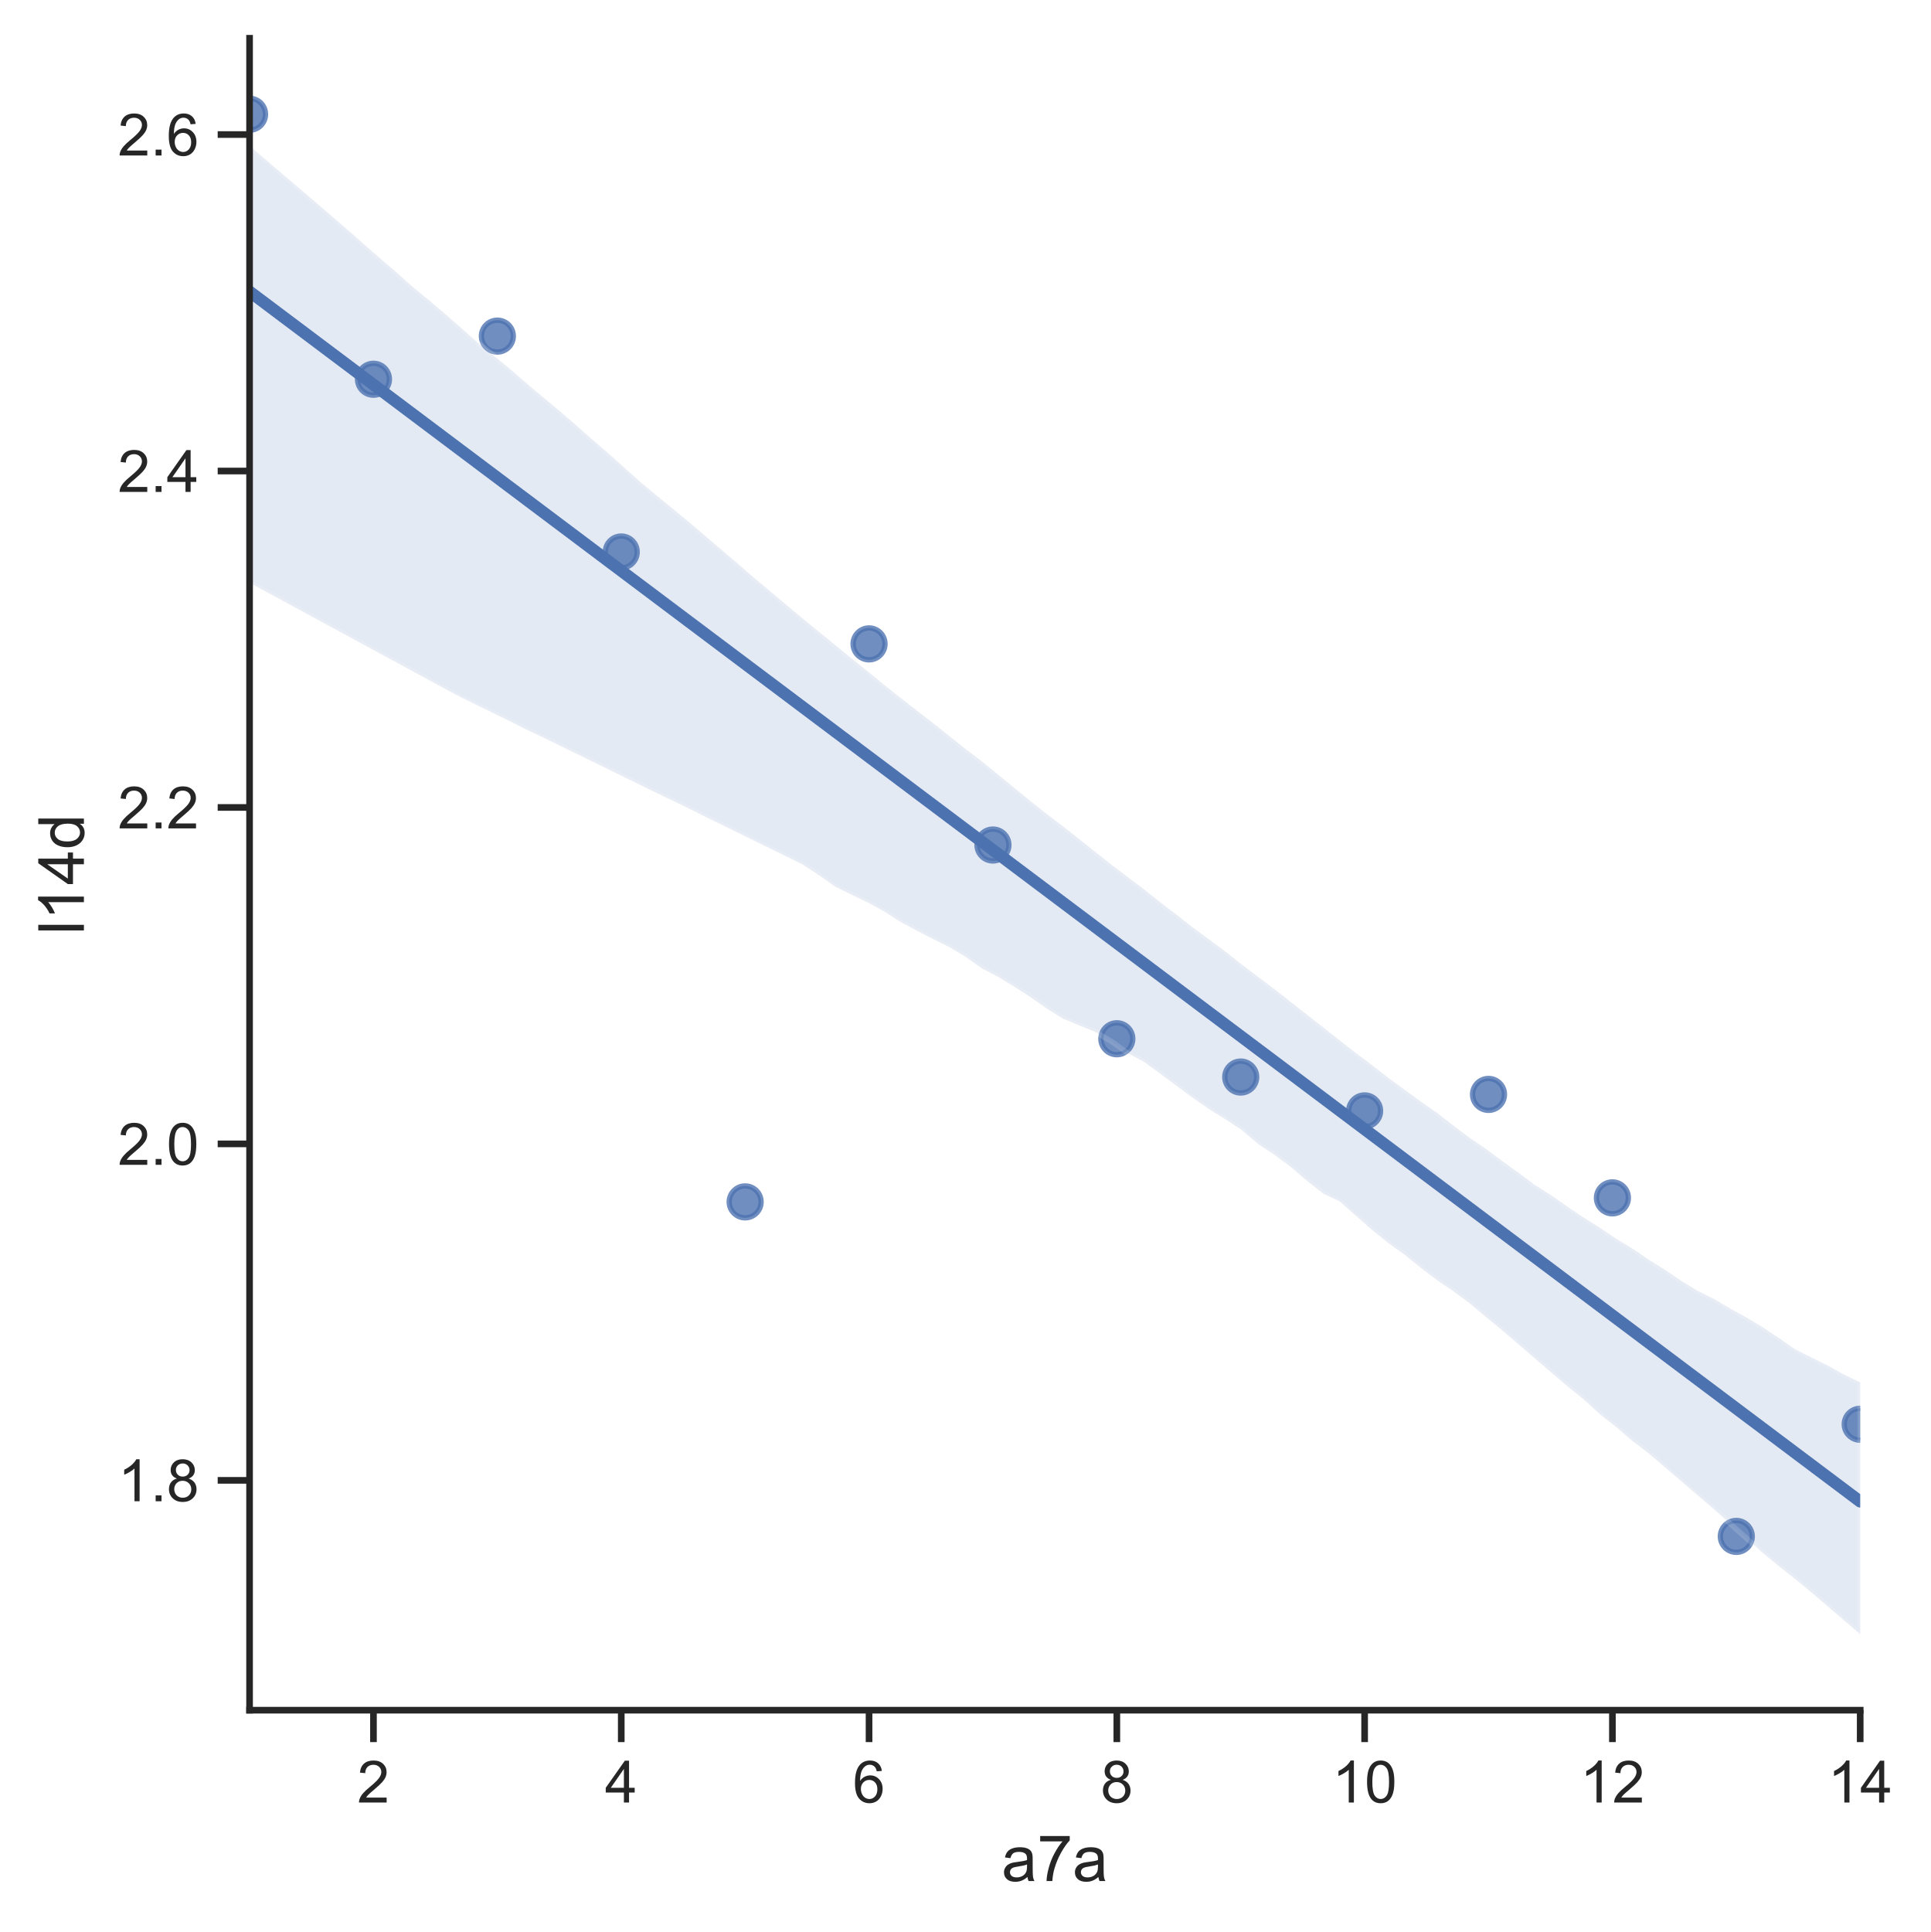
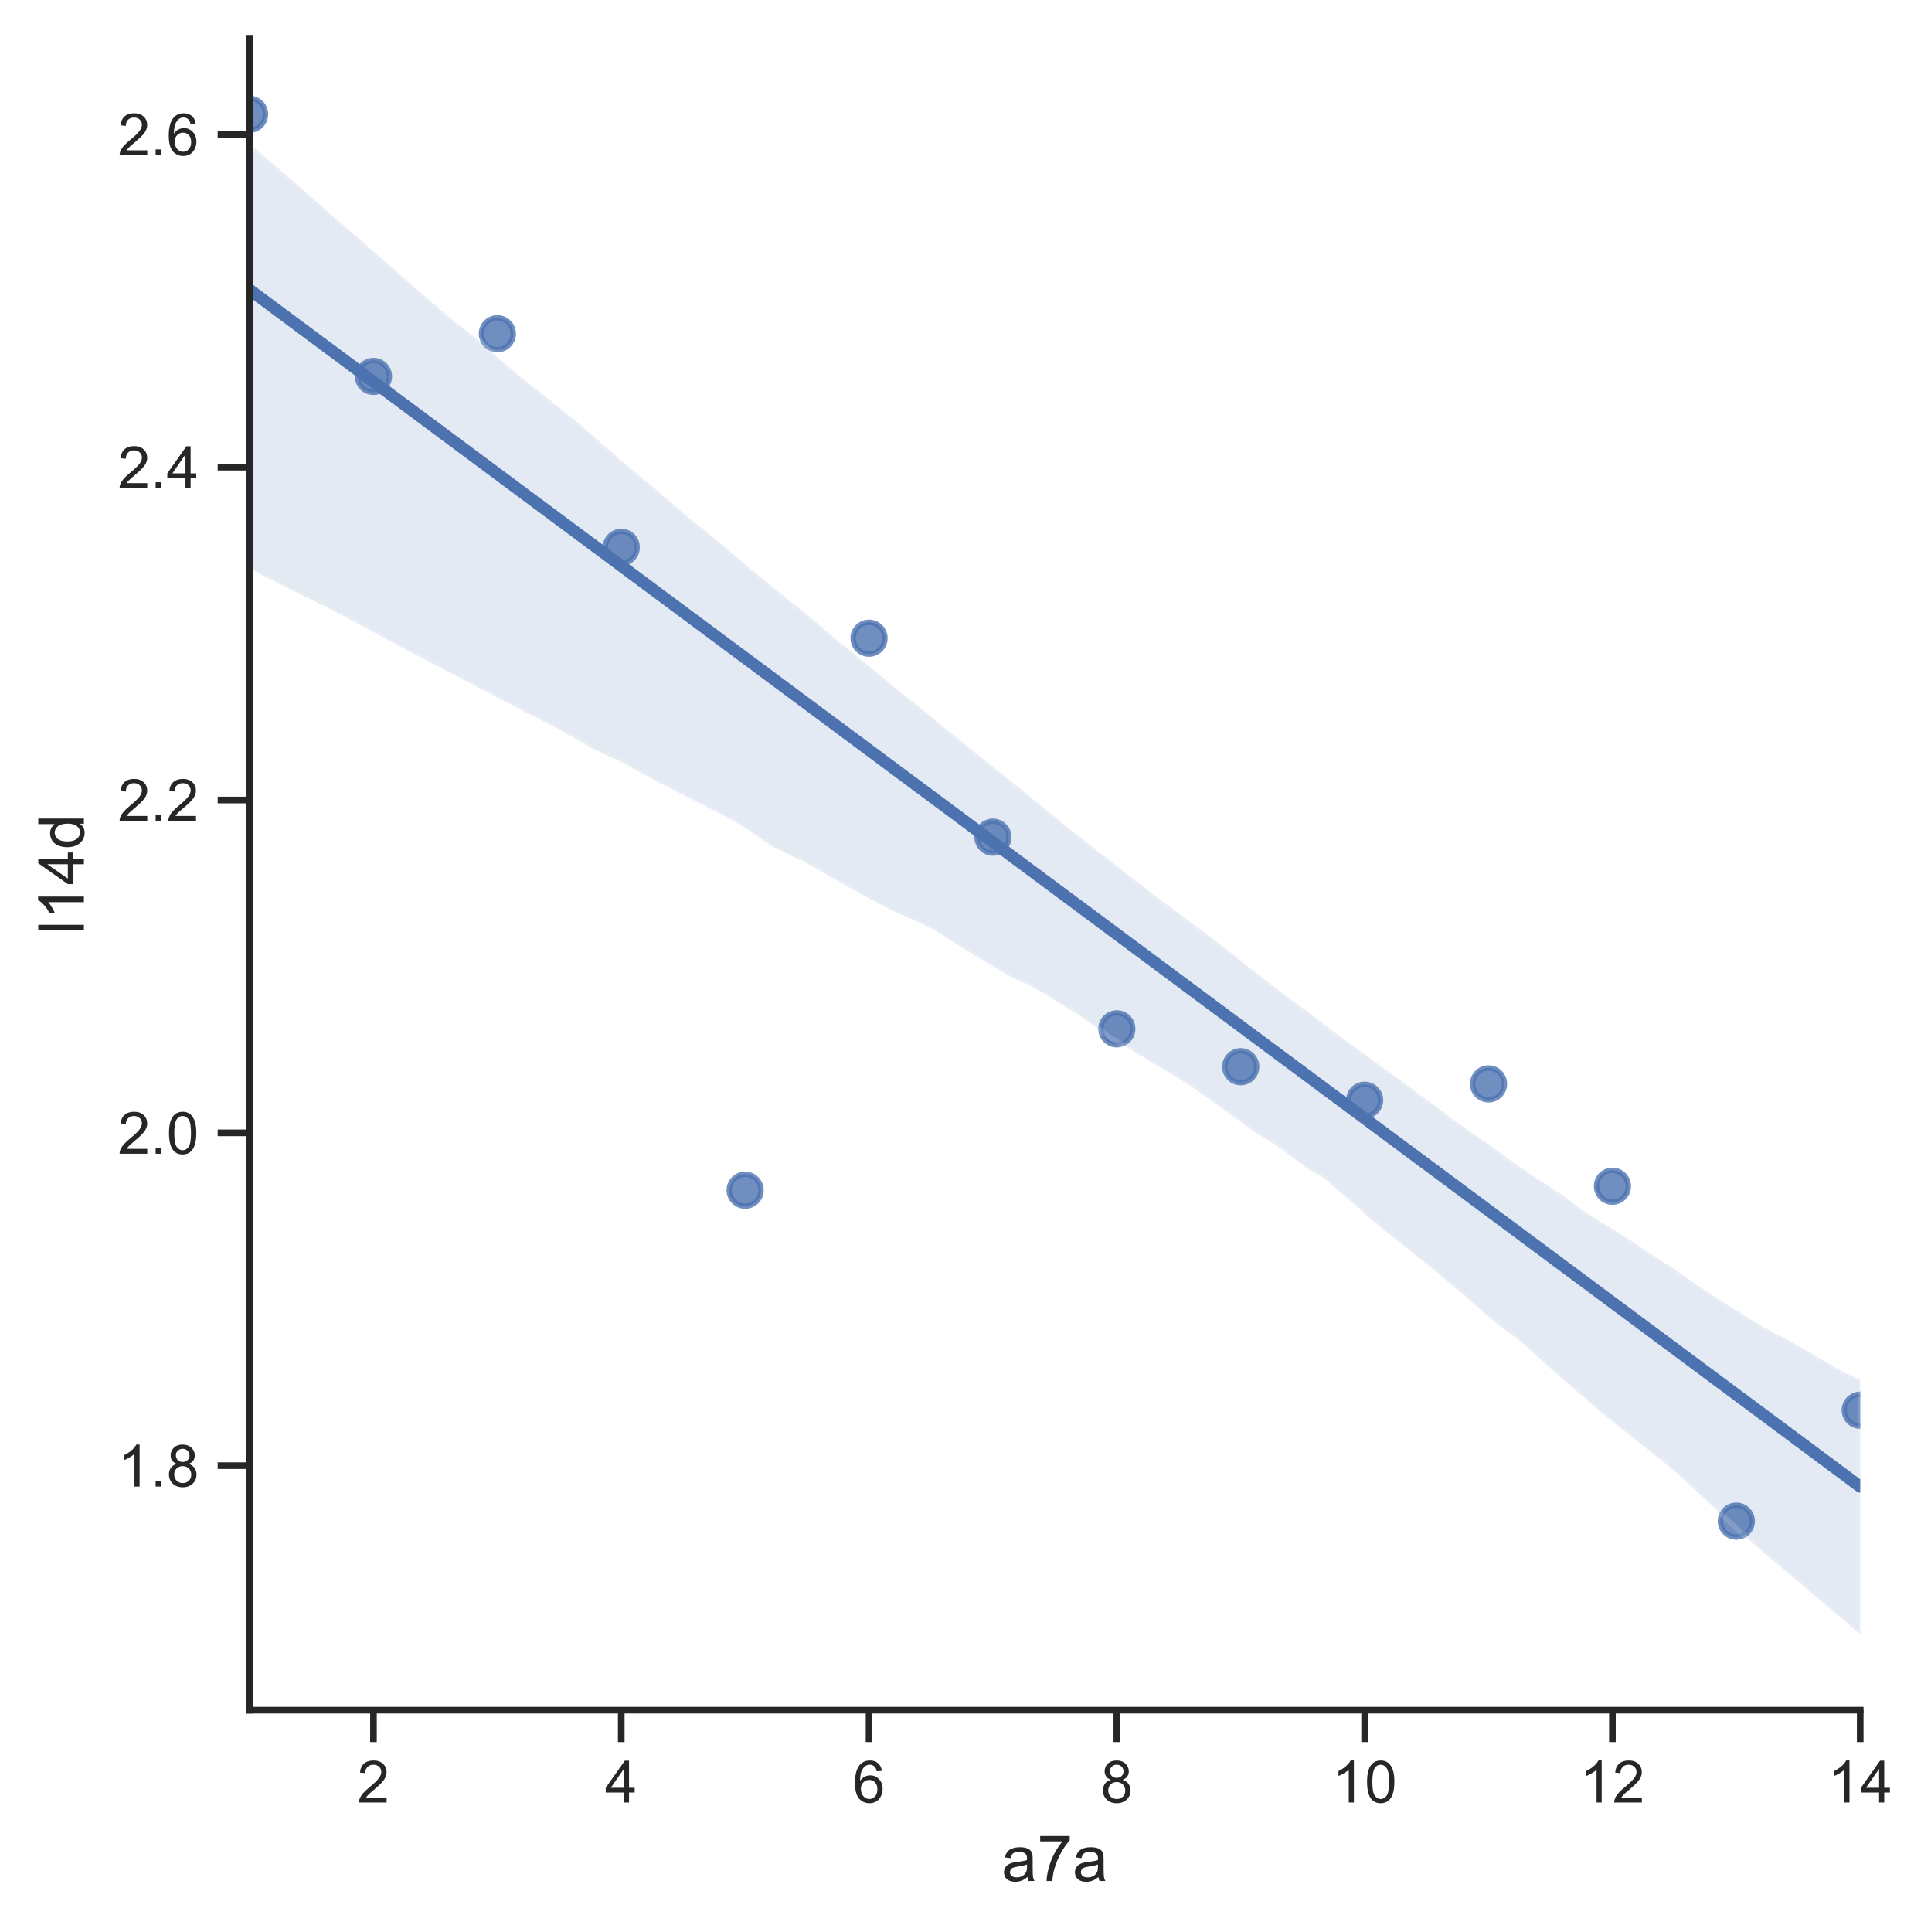
<svg xmlns="http://www.w3.org/2000/svg" xmlns:xlink="http://www.w3.org/1999/xlink" height="363.514pt" version="1.1" viewBox="0 0 363.361 363.514" width="363.361pt">
  <defs>
    <style type="text/css">*{stroke-linecap:butt;stroke-linejoin:round;}</style>
  </defs>
  <g id="figure_1">
    <g id="patch_1">
      <path d="M 0 363.514  L 363.361 363.514  L 363.361 0  L 0 0  z " style="fill:#ffffff;" />
    </g>
    <g id="axes_1">
      <g id="patch_2">
        <path d="M 46.964 321.78  L 350.044 321.78  L 350.044 7.2  L 46.964 7.2  z " style="fill:#ffffff;" />
      </g>
      <g id="matplotlib.axis_1">
        <g id="xtick_1">
          <g id="line2d_1">
            <defs>
-               <path d="M 0 0  L 0 6  " id="mcf73c1be45" style="stroke:#262626;stroke-width:1.25;" />
-             </defs>
-             <g>
-               <use style="fill:#262626;stroke:#262626;stroke-width:1.25;" x="70.278" xlink:href="#mcf73c1be45" y="321.78" />
+               <path d="M 0 0  L 0 6  " id="m04df99abd2" style="stroke:#262626;stroke-width:1.25;" />
+             </defs>
+             <g>
+               <use style="fill:#262626;stroke:#262626;stroke-width:1.25;" x="70.278" xlink:href="#m04df99abd2" y="321.78" />
            </g>
          </g>
          <g id="text_1">
            <g style="fill:#262626;" transform="translate(67.21971 339.1536)scale(0.11 -0.11)">
              <defs>
                <path d="M 50.344 8.453  L 50.344 0  L 3.031 0  Q 2.938 3.172 4.047 6.109  Q 5.859 10.938 9.828 15.625  Q 13.812 20.312 21.344 26.469  Q 33.016 36.031 37.109 41.625  Q 41.219 47.219 41.219 52.203  Q 41.219 57.422 37.469 61  Q 33.734 64.594 27.734 64.594  Q 21.391 64.594 17.578 60.781  Q 13.766 56.984 13.719 50.25  L 4.688 51.172  Q 5.609 61.281 11.656 66.578  Q 17.719 71.875 27.938 71.875  Q 38.234 71.875 44.234 66.156  Q 50.25 60.453 50.25 52  Q 50.25 47.703 48.484 43.547  Q 46.734 39.406 42.656 34.812  Q 38.578 30.219 29.109 22.219  Q 21.188 15.578 18.938 13.203  Q 16.703 10.844 15.234 8.453  z " id="ArialMT-50" />
              </defs>
              <use xlink:href="#ArialMT-50" />
            </g>
          </g>
        </g>
        <g id="xtick_2">
          <g id="line2d_2">
            <g>
-               <use style="fill:#262626;stroke:#262626;stroke-width:1.25;" x="116.906" xlink:href="#mcf73c1be45" y="321.78" />
+               <use style="fill:#262626;stroke:#262626;stroke-width:1.25;" x="116.906" xlink:href="#m04df99abd2" y="321.78" />
            </g>
          </g>
          <g id="text_2">
            <g style="fill:#262626;" transform="translate(113.8474 339.1536)scale(0.11 -0.11)">
              <defs>
                <path d="M 32.328 0  L 32.328 17.141  L 1.266 17.141  L 1.266 25.203  L 33.938 71.578  L 41.109 71.578  L 41.109 25.203  L 50.781 25.203  L 50.781 17.141  L 41.109 17.141  L 41.109 0  z M 32.328 25.203  L 32.328 57.469  L 9.906 25.203  z " id="ArialMT-52" />
              </defs>
              <use xlink:href="#ArialMT-52" />
            </g>
          </g>
        </g>
        <g id="xtick_3">
          <g id="line2d_3">
            <g>
-               <use style="fill:#262626;stroke:#262626;stroke-width:1.25;" x="163.534" xlink:href="#mcf73c1be45" y="321.78" />
+               <use style="fill:#262626;stroke:#262626;stroke-width:1.25;" x="163.534" xlink:href="#m04df99abd2" y="321.78" />
            </g>
          </g>
          <g id="text_3">
            <g style="fill:#262626;" transform="translate(160.4751 339.1536)scale(0.11 -0.11)">
              <defs>
                <path d="M 49.75 54.047  L 41.016 53.375  Q 39.844 58.547 37.703 60.891  Q 34.125 64.656 28.906 64.656  Q 24.703 64.656 21.531 62.312  Q 17.391 59.281 14.984 53.469  Q 12.594 47.656 12.5 36.922  Q 15.672 41.75 20.266 44.094  Q 24.859 46.438 29.891 46.438  Q 38.672 46.438 44.844 39.969  Q 51.031 33.5 51.031 23.25  Q 51.031 16.5 48.125 10.719  Q 45.219 4.938 40.141 1.859  Q 35.062 -1.219 28.609 -1.219  Q 17.625 -1.219 10.688 6.859  Q 3.766 14.938 3.766 33.5  Q 3.766 54.25 11.422 63.672  Q 18.109 71.875 29.438 71.875  Q 37.891 71.875 43.281 67.141  Q 48.688 62.406 49.75 54.047  z M 13.875 23.188  Q 13.875 18.656 15.797 14.5  Q 17.719 10.359 21.188 8.172  Q 24.656 6 28.469 6  Q 34.031 6 38.031 10.484  Q 42.047 14.984 42.047 22.703  Q 42.047 30.125 38.078 34.391  Q 34.125 38.672 28.125 38.672  Q 22.172 38.672 18.016 34.391  Q 13.875 30.125 13.875 23.188  z " id="ArialMT-54" />
              </defs>
              <use xlink:href="#ArialMT-54" />
            </g>
          </g>
        </g>
        <g id="xtick_4">
          <g id="line2d_4">
            <g>
-               <use style="fill:#262626;stroke:#262626;stroke-width:1.25;" x="210.161" xlink:href="#mcf73c1be45" y="321.78" />
+               <use style="fill:#262626;stroke:#262626;stroke-width:1.25;" x="210.161" xlink:href="#m04df99abd2" y="321.78" />
            </g>
          </g>
          <g id="text_4">
            <g style="fill:#262626;" transform="translate(207.1028 339.1536)scale(0.11 -0.11)">
              <defs>
                <path d="M 17.672 38.812  Q 12.203 40.828 9.562 44.531  Q 6.938 48.25 6.938 53.422  Q 6.938 61.234 12.547 66.547  Q 18.172 71.875 27.484 71.875  Q 36.859 71.875 42.578 66.422  Q 48.297 60.984 48.297 53.172  Q 48.297 48.188 45.672 44.5  Q 43.062 40.828 37.75 38.812  Q 44.344 36.672 47.781 31.875  Q 51.219 27.094 51.219 20.453  Q 51.219 11.281 44.719 5.031  Q 38.234 -1.219 27.641 -1.219  Q 17.047 -1.219 10.547 5.047  Q 4.047 11.328 4.047 20.703  Q 4.047 27.688 7.594 32.391  Q 11.141 37.109 17.672 38.812  z M 15.922 53.719  Q 15.922 48.641 19.188 45.406  Q 22.469 42.188 27.688 42.188  Q 32.766 42.188 36.016 45.375  Q 39.266 48.578 39.266 53.219  Q 39.266 58.062 35.906 61.359  Q 32.562 64.656 27.594 64.656  Q 22.562 64.656 19.234 61.422  Q 15.922 58.203 15.922 53.719  z M 13.094 20.656  Q 13.094 16.891 14.875 13.375  Q 16.656 9.859 20.172 7.922  Q 23.688 6 27.734 6  Q 34.031 6 38.125 10.047  Q 42.234 14.109 42.234 20.359  Q 42.234 26.703 38.016 30.859  Q 33.797 35.016 27.438 35.016  Q 21.234 35.016 17.156 30.906  Q 13.094 26.812 13.094 20.656  z " id="ArialMT-56" />
              </defs>
              <use xlink:href="#ArialMT-56" />
            </g>
          </g>
        </g>
        <g id="xtick_5">
          <g id="line2d_5">
            <g>
-               <use style="fill:#262626;stroke:#262626;stroke-width:1.25;" x="256.789" xlink:href="#mcf73c1be45" y="321.78" />
+               <use style="fill:#262626;stroke:#262626;stroke-width:1.25;" x="256.789" xlink:href="#m04df99abd2" y="321.78" />
            </g>
          </g>
          <g id="text_5">
            <g style="fill:#262626;" transform="translate(250.672 339.1536)scale(0.11 -0.11)">
              <defs>
                <path d="M 37.25 0  L 28.469 0  L 28.469 56  Q 25.297 52.984 20.141 49.953  Q 14.984 46.922 10.891 45.406  L 10.891 53.906  Q 18.266 57.375 23.781 62.297  Q 29.297 67.234 31.594 71.875  L 37.25 71.875  z " id="ArialMT-49" />
                <path d="M 4.156 35.297  Q 4.156 48 6.766 55.734  Q 9.375 63.484 14.516 67.672  Q 19.672 71.875 27.484 71.875  Q 33.25 71.875 37.594 69.547  Q 41.938 67.234 44.766 62.859  Q 47.609 58.5 49.219 52.219  Q 50.828 45.953 50.828 35.297  Q 50.828 22.703 48.234 14.969  Q 45.656 7.234 40.5 3  Q 35.359 -1.219 27.484 -1.219  Q 17.141 -1.219 11.234 6.203  Q 4.156 15.141 4.156 35.297  z M 13.188 35.297  Q 13.188 17.672 17.312 11.828  Q 21.438 6 27.484 6  Q 33.547 6 37.672 11.859  Q 41.797 17.719 41.797 35.297  Q 41.797 52.984 37.672 58.781  Q 33.547 64.594 27.391 64.594  Q 21.344 64.594 17.719 59.469  Q 13.188 52.938 13.188 35.297  z " id="ArialMT-48" />
              </defs>
              <use xlink:href="#ArialMT-49" />
              <use x="55.615" xlink:href="#ArialMT-48" />
            </g>
          </g>
        </g>
        <g id="xtick_6">
          <g id="line2d_6">
            <g>
-               <use style="fill:#262626;stroke:#262626;stroke-width:1.25;" x="303.417" xlink:href="#mcf73c1be45" y="321.78" />
+               <use style="fill:#262626;stroke:#262626;stroke-width:1.25;" x="303.417" xlink:href="#m04df99abd2" y="321.78" />
            </g>
          </g>
          <g id="text_6">
            <g style="fill:#262626;" transform="translate(297.2997 339.1536)scale(0.11 -0.11)">
              <use xlink:href="#ArialMT-49" />
              <use x="55.615" xlink:href="#ArialMT-50" />
            </g>
          </g>
        </g>
        <g id="xtick_7">
          <g id="line2d_7">
            <g>
-               <use style="fill:#262626;stroke:#262626;stroke-width:1.25;" x="350.044" xlink:href="#mcf73c1be45" y="321.78" />
+               <use style="fill:#262626;stroke:#262626;stroke-width:1.25;" x="350.044" xlink:href="#m04df99abd2" y="321.78" />
            </g>
          </g>
          <g id="text_7">
            <g style="fill:#262626;" transform="translate(343.9273 339.1536)scale(0.11 -0.11)">
              <use xlink:href="#ArialMT-49" />
              <use x="55.615" xlink:href="#ArialMT-52" />
            </g>
          </g>
        </g>
        <g id="text_8">
          <g style="fill:#262626;" transform="translate(188.4947 353.9292)scale(0.12 -0.12)">
            <defs>
              <path d="M 40.438 6.391  Q 35.547 2.25 31.031 0.531  Q 26.516 -1.172 21.344 -1.172  Q 12.797 -1.172 8.203 3  Q 3.609 7.172 3.609 13.672  Q 3.609 17.484 5.344 20.625  Q 7.078 23.781 9.891 25.688  Q 12.703 27.594 16.219 28.562  Q 18.797 29.25 24.031 29.891  Q 34.672 31.156 39.703 32.906  Q 39.75 34.719 39.75 35.203  Q 39.75 40.578 37.25 42.781  Q 33.891 45.75 27.25 45.75  Q 21.047 45.75 18.094 43.578  Q 15.141 41.406 13.719 35.891  L 5.125 37.062  Q 6.297 42.578 8.984 45.969  Q 11.672 49.359 16.75 51.188  Q 21.828 53.031 28.516 53.031  Q 35.156 53.031 39.297 51.469  Q 43.453 49.906 45.406 47.531  Q 47.359 45.172 48.141 41.547  Q 48.578 39.312 48.578 33.453  L 48.578 21.734  Q 48.578 9.469 49.141 6.219  Q 49.703 2.984 51.375 0  L 42.188 0  Q 40.828 2.734 40.438 6.391  z M 39.703 26.031  Q 34.906 24.078 25.344 22.703  Q 19.922 21.922 17.672 20.938  Q 15.438 19.969 14.203 18.094  Q 12.984 16.219 12.984 13.922  Q 12.984 10.406 15.641 8.062  Q 18.312 5.719 23.438 5.719  Q 28.516 5.719 32.469 7.938  Q 36.422 10.156 38.281 14.016  Q 39.703 17 39.703 22.797  z " id="ArialMT-97" />
              <path d="M 4.734 62.203  L 4.734 70.656  L 51.078 70.656  L 51.078 63.812  Q 44.234 56.547 37.516 44.484  Q 30.812 32.422 27.156 19.672  Q 24.516 10.688 23.781 0  L 14.75 0  Q 14.891 8.453 18.062 20.406  Q 21.234 32.375 27.172 43.484  Q 33.109 54.594 39.797 62.203  z " id="ArialMT-55" />
            </defs>
            <use xlink:href="#ArialMT-97" />
            <use x="55.615" xlink:href="#ArialMT-55" />
            <use x="111.23" xlink:href="#ArialMT-97" />
          </g>
        </g>
      </g>
      <g id="matplotlib.axis_2">
        <g id="ytick_1">
          <g id="line2d_8">
            <defs>
-               <path d="M 0 0  L -6 0  " id="m4365911dc8" style="stroke:#262626;stroke-width:1.25;" />
-             </defs>
-             <g>
-               <use style="fill:#262626;stroke:#262626;stroke-width:1.25;" x="46.964" xlink:href="#m4365911dc8" y="278.53" />
+               <path d="M 0 0  L -6 0  " id="m0dc1fd396f" style="stroke:#262626;stroke-width:1.25;" />
+             </defs>
+             <g>
+               <use style="fill:#262626;stroke:#262626;stroke-width:1.25;" x="46.964" xlink:href="#m0dc1fd396f" y="275.772" />
            </g>
          </g>
          <g id="text_9">
-             <g style="fill:#262626;" transform="translate(22.17438 282.4667)scale(0.11 -0.11)">
+             <g style="fill:#262626;" transform="translate(22.17438 279.7093)scale(0.11 -0.11)">
              <defs>
                <path d="M 9.078 0  L 9.078 10.016  L 19.094 10.016  L 19.094 0  z " id="ArialMT-46" />
              </defs>
              <use xlink:href="#ArialMT-49" />
              <use x="55.615" xlink:href="#ArialMT-46" />
              <use x="83.398" xlink:href="#ArialMT-56" />
            </g>
          </g>
        </g>
        <g id="ytick_2">
          <g id="line2d_9">
            <g>
-               <use style="fill:#262626;stroke:#262626;stroke-width:1.25;" x="46.964" xlink:href="#m4365911dc8" y="215.227" />
+               <use style="fill:#262626;stroke:#262626;stroke-width:1.25;" x="46.964" xlink:href="#m0dc1fd396f" y="213.149" />
            </g>
          </g>
          <g id="text_10">
-             <g style="fill:#262626;" transform="translate(22.17438 219.164)scale(0.11 -0.11)">
+             <g style="fill:#262626;" transform="translate(22.17438 217.0857)scale(0.11 -0.11)">
              <use xlink:href="#ArialMT-50" />
              <use x="55.615" xlink:href="#ArialMT-46" />
              <use x="83.398" xlink:href="#ArialMT-48" />
            </g>
          </g>
        </g>
        <g id="ytick_3">
          <g id="line2d_10">
            <g>
-               <use style="fill:#262626;stroke:#262626;stroke-width:1.25;" x="46.964" xlink:href="#m4365911dc8" y="151.924" />
+               <use style="fill:#262626;stroke:#262626;stroke-width:1.25;" x="46.964" xlink:href="#m0dc1fd396f" y="150.525" />
            </g>
          </g>
          <g id="text_11">
-             <g style="fill:#262626;" transform="translate(22.17438 155.8613)scale(0.11 -0.11)">
+             <g style="fill:#262626;" transform="translate(22.17438 154.4621)scale(0.11 -0.11)">
              <use xlink:href="#ArialMT-50" />
              <use x="55.615" xlink:href="#ArialMT-46" />
              <use x="83.398" xlink:href="#ArialMT-50" />
            </g>
          </g>
        </g>
        <g id="ytick_4">
          <g id="line2d_11">
            <g>
-               <use style="fill:#262626;stroke:#262626;stroke-width:1.25;" x="46.964" xlink:href="#m4365911dc8" y="88.622" />
+               <use style="fill:#262626;stroke:#262626;stroke-width:1.25;" x="46.964" xlink:href="#m0dc1fd396f" y="87.902" />
            </g>
          </g>
          <g id="text_12">
-             <g style="fill:#262626;" transform="translate(22.17438 92.55858)scale(0.11 -0.11)">
+             <g style="fill:#262626;" transform="translate(22.17438 91.83849)scale(0.11 -0.11)">
              <use xlink:href="#ArialMT-50" />
              <use x="55.615" xlink:href="#ArialMT-46" />
              <use x="83.398" xlink:href="#ArialMT-52" />
            </g>
          </g>
        </g>
        <g id="ytick_5">
          <g id="line2d_12">
            <g>
-               <use style="fill:#262626;stroke:#262626;stroke-width:1.25;" x="46.964" xlink:href="#m4365911dc8" y="25.319" />
+               <use style="fill:#262626;stroke:#262626;stroke-width:1.25;" x="46.964" xlink:href="#m0dc1fd396f" y="25.278" />
            </g>
          </g>
          <g id="text_13">
-             <g style="fill:#262626;" transform="translate(22.17438 29.25588)scale(0.11 -0.11)">
+             <g style="fill:#262626;" transform="translate(22.17438 29.2149)scale(0.11 -0.11)">
              <use xlink:href="#ArialMT-50" />
              <use x="55.615" xlink:href="#ArialMT-46" />
              <use x="83.398" xlink:href="#ArialMT-54" />
            </g>
          </g>
        </g>
        <g id="text_14">
          <g style="fill:#262626;" transform="translate(15.78937 175.8328)rotate(-90)scale(0.12 -0.12)">
            <defs>
              <path d="M 6.391 0  L 6.391 71.578  L 15.188 71.578  L 15.188 0  z " id="ArialMT-108" />
              <path d="M 40.234 0  L 40.234 6.547  Q 35.297 -1.172 25.734 -1.172  Q 19.531 -1.172 14.328 2.25  Q 9.125 5.672 6.266 11.797  Q 3.422 17.922 3.422 25.875  Q 3.422 33.641 6 39.969  Q 8.594 46.297 13.766 49.656  Q 18.953 53.031 25.344 53.031  Q 30.031 53.031 33.688 51.047  Q 37.359 49.078 39.656 45.906  L 39.656 71.578  L 48.391 71.578  L 48.391 0  z M 12.453 25.875  Q 12.453 15.922 16.641 10.984  Q 20.844 6.062 26.562 6.062  Q 32.328 6.062 36.344 10.766  Q 40.375 15.484 40.375 25.141  Q 40.375 35.797 36.266 40.766  Q 32.172 45.75 26.172 45.75  Q 20.312 45.75 16.375 40.969  Q 12.453 36.188 12.453 25.875  z " id="ArialMT-100" />
            </defs>
            <use xlink:href="#ArialMT-108" />
            <use x="22.217" xlink:href="#ArialMT-49" />
            <use x="77.832" xlink:href="#ArialMT-52" />
            <use x="133.447" xlink:href="#ArialMT-100" />
          </g>
        </g>
      </g>
      <g id="PathCollection_1">
        <defs>
-           <path d="M 0 3  C 0.796 3 1.559 2.684 2.121 2.121  C 2.684 1.559 3 0.796 3 0  C 3 -0.796 2.684 -1.559 2.121 -2.121  C 1.559 -2.684 0.796 -3 0 -3  C -0.796 -3 -1.559 -2.684 -2.121 -2.121  C -2.684 -1.559 -3 -0.796 -3 0  C -3 0.796 -2.684 1.559 -2.121 2.121  C -1.559 2.684 -0.796 3 0 3  z " id="mac8d88bef4" style="stroke:#4c72b0;stroke-opacity:0.8;" />
+           <path d="M 0 3  C 0.796 3 1.559 2.684 2.121 2.121  C 2.684 1.559 3 0.796 3 0  C 3 -0.796 2.684 -1.559 2.121 -2.121  C 1.559 -2.684 0.796 -3 0 -3  C -0.796 -3 -1.559 -2.684 -2.121 -2.121  C -2.684 -1.559 -3 -0.796 -3 0  C -3 0.796 -2.684 1.559 -2.121 2.121  C -1.559 2.684 -0.796 3 0 3  z " id="m28c0771fac" style="stroke:#4c72b0;stroke-opacity:0.8;" />
        </defs>
-         <g clip-path="url(#p5e4b6e5f14)">
-           <use style="fill:#4c72b0;fill-opacity:0.8;stroke:#4c72b0;stroke-opacity:0.8;" x="46.964" xlink:href="#mac8d88bef4" y="21.499" />
-           <use style="fill:#4c72b0;fill-opacity:0.8;stroke:#4c72b0;stroke-opacity:0.8;" x="70.278" xlink:href="#mac8d88bef4" y="71.357" />
-           <use style="fill:#4c72b0;fill-opacity:0.8;stroke:#4c72b0;stroke-opacity:0.8;" x="93.592" xlink:href="#mac8d88bef4" y="63.241" />
-           <use style="fill:#4c72b0;fill-opacity:0.8;stroke:#4c72b0;stroke-opacity:0.8;" x="116.906" xlink:href="#mac8d88bef4" y="103.861" />
-           <use style="fill:#4c72b0;fill-opacity:0.8;stroke:#4c72b0;stroke-opacity:0.8;" x="140.22" xlink:href="#mac8d88bef4" y="226.141" />
-           <use style="fill:#4c72b0;fill-opacity:0.8;stroke:#4c72b0;stroke-opacity:0.8;" x="163.534" xlink:href="#mac8d88bef4" y="121.15" />
-           <use style="fill:#4c72b0;fill-opacity:0.8;stroke:#4c72b0;stroke-opacity:0.8;" x="186.847" xlink:href="#mac8d88bef4" y="158.994" />
-           <use style="fill:#4c72b0;fill-opacity:0.8;stroke:#4c72b0;stroke-opacity:0.8;" x="210.161" xlink:href="#mac8d88bef4" y="195.445" />
-           <use style="fill:#4c72b0;fill-opacity:0.8;stroke:#4c72b0;stroke-opacity:0.8;" x="233.475" xlink:href="#mac8d88bef4" y="202.65" />
-           <use style="fill:#4c72b0;fill-opacity:0.8;stroke:#4c72b0;stroke-opacity:0.8;" x="256.789" xlink:href="#mac8d88bef4" y="209.021" />
-           <use style="fill:#4c72b0;fill-opacity:0.8;stroke:#4c72b0;stroke-opacity:0.8;" x="280.103" xlink:href="#mac8d88bef4" y="205.918" />
-           <use style="fill:#4c72b0;fill-opacity:0.8;stroke:#4c72b0;stroke-opacity:0.8;" x="303.417" xlink:href="#mac8d88bef4" y="225.383" />
-           <use style="fill:#4c72b0;fill-opacity:0.8;stroke:#4c72b0;stroke-opacity:0.8;" x="326.731" xlink:href="#mac8d88bef4" y="289.08" />
-           <use style="fill:#4c72b0;fill-opacity:0.8;stroke:#4c72b0;stroke-opacity:0.8;" x="350.044" xlink:href="#mac8d88bef4" y="267.979" />
+         <g clip-path="url(#pbde84d4b0a)">
+           <use style="fill:#4c72b0;fill-opacity:0.8;stroke:#4c72b0;stroke-opacity:0.8;" x="46.964" xlink:href="#m28c0771fac" y="21.499" />
+           <use style="fill:#4c72b0;fill-opacity:0.8;stroke:#4c72b0;stroke-opacity:0.8;" x="70.278" xlink:href="#m28c0771fac" y="70.823" />
+           <use style="fill:#4c72b0;fill-opacity:0.8;stroke:#4c72b0;stroke-opacity:0.8;" x="93.592" xlink:href="#m28c0771fac" y="62.793" />
+           <use style="fill:#4c72b0;fill-opacity:0.8;stroke:#4c72b0;stroke-opacity:0.8;" x="116.906" xlink:href="#m28c0771fac" y="102.978" />
+           <use style="fill:#4c72b0;fill-opacity:0.8;stroke:#4c72b0;stroke-opacity:0.8;" x="140.22" xlink:href="#m28c0771fac" y="223.946" />
+           <use style="fill:#4c72b0;fill-opacity:0.8;stroke:#4c72b0;stroke-opacity:0.8;" x="163.534" xlink:href="#m28c0771fac" y="120.081" />
+           <use style="fill:#4c72b0;fill-opacity:0.8;stroke:#4c72b0;stroke-opacity:0.8;" x="186.847" xlink:href="#m28c0771fac" y="157.519" />
+           <use style="fill:#4c72b0;fill-opacity:0.8;stroke:#4c72b0;stroke-opacity:0.8;" x="210.161" xlink:href="#m28c0771fac" y="193.579" />
+           <use style="fill:#4c72b0;fill-opacity:0.8;stroke:#4c72b0;stroke-opacity:0.8;" x="233.475" xlink:href="#m28c0771fac" y="200.707" />
+           <use style="fill:#4c72b0;fill-opacity:0.8;stroke:#4c72b0;stroke-opacity:0.8;" x="256.789" xlink:href="#m28c0771fac" y="207.009" />
+           <use style="fill:#4c72b0;fill-opacity:0.8;stroke:#4c72b0;stroke-opacity:0.8;" x="280.103" xlink:href="#m28c0771fac" y="203.94" />
+           <use style="fill:#4c72b0;fill-opacity:0.8;stroke:#4c72b0;stroke-opacity:0.8;" x="303.417" xlink:href="#m28c0771fac" y="223.195" />
+           <use style="fill:#4c72b0;fill-opacity:0.8;stroke:#4c72b0;stroke-opacity:0.8;" x="326.731" xlink:href="#m28c0771fac" y="286.21" />
+           <use style="fill:#4c72b0;fill-opacity:0.8;stroke:#4c72b0;stroke-opacity:0.8;" x="350.044" xlink:href="#m28c0771fac" y="265.335" />
        </g>
      </g>
      <g id="PolyCollection_1">
        <defs>
-           <path d="M 46.964 -336.077  L 46.964 -253.855  L 50.026 -252.194  L 53.087 -250.534  L 56.149 -248.873  L 59.21 -247.213  L 62.271 -245.553  L 65.333 -243.892  L 68.394 -242.232  L 71.456 -240.571  L 74.517 -238.911  L 77.579 -237.25  L 80.64 -235.59  L 83.701 -233.929  L 86.763 -232.306  L 89.824 -230.805  L 92.886 -229.304  L 95.947 -227.811  L 99.008 -226.254  L 102.07 -224.818  L 105.131 -223.322  L 108.193 -221.827  L 111.254 -220.332  L 114.315 -218.836  L 117.377 -217.336  L 120.438 -215.836  L 123.5 -214.344  L 126.561 -212.882  L 129.623 -211.397  L 132.684 -209.856  L 135.745 -208.356  L 138.807 -206.856  L 141.868 -205.356  L 144.93 -203.856  L 147.991 -202.355  L 151.052 -200.841  L 154.114 -198.842  L 157.175 -196.669  L 160.237 -195.185  L 163.298 -193.7  L 166.36 -192.037  L 169.421 -190.066  L 172.482 -188.425  L 175.544 -186.847  L 178.605 -185.337  L 181.667 -183.498  L 184.728 -181.318  L 187.789 -179.73  L 190.851 -177.876  L 193.912 -175.897  L 196.974 -173.752  L 200.035 -171.846  L 203.096 -170.578  L 206.158 -169.323  L 209.219 -167.519  L 212.281 -165.316  L 215.342 -163.681  L 218.404 -161.431  L 221.465 -159.165  L 224.526 -156.899  L 227.588 -154.78  L 230.649 -152.879  L 233.711 -150.86  L 236.772 -148.243  L 239.833 -146.224  L 242.895 -143.942  L 245.956 -141.327  L 249.018 -138.913  L 252.079 -137.493  L 255.141 -134.781  L 258.202 -132.071  L 261.263 -129.607  L 264.325 -127.416  L 267.386 -124.946  L 270.448 -122.619  L 273.509 -120.544  L 276.57 -118.275  L 279.632 -115.7  L 282.693 -113.189  L 285.755 -110.562  L 288.816 -107.935  L 291.878 -105.305  L 294.939 -102.689  L 298 -100.217  L 301.062 -97.425  L 304.123 -95.01  L 307.185 -92.376  L 310.246 -90.055  L 313.307 -87.438  L 316.369 -84.82  L 319.43 -82.203  L 322.492 -79.577  L 325.553 -76.84  L 328.614 -74.104  L 331.676 -71.362  L 334.737 -68.836  L 337.799 -66.426  L 340.86 -63.892  L 343.922 -61.272  L 346.983 -58.653  L 350.044 -56.033  L 350.044 -103.411  L 350.044 -103.411  L 346.983 -104.891  L 343.922 -106.6  L 340.86 -108.107  L 337.799 -109.652  L 334.737 -111.762  L 331.676 -113.809  L 328.614 -115.628  L 325.553 -117.336  L 322.492 -119.135  L 319.43 -120.644  L 316.369 -122.527  L 313.307 -124.604  L 310.246 -126.516  L 307.185 -128.586  L 304.123 -130.447  L 301.062 -132.507  L 298 -134.43  L 294.939 -136.485  L 291.878 -138.638  L 288.816 -140.56  L 285.755 -142.86  L 282.693 -145.047  L 279.632 -147.353  L 276.57 -149.415  L 273.509 -151.729  L 270.448 -154.093  L 267.386 -156.247  L 264.325 -158.471  L 261.263 -160.706  L 258.202 -163.087  L 255.141 -165.387  L 252.079 -167.787  L 249.018 -170.188  L 245.956 -172.588  L 242.895 -174.996  L 239.833 -177.387  L 236.772 -179.7  L 233.711 -182.004  L 230.649 -184.438  L 227.588 -186.71  L 224.526 -188.948  L 221.465 -191.364  L 218.404 -193.692  L 215.342 -196.131  L 212.281 -198.449  L 209.219 -200.766  L 206.158 -203.188  L 203.096 -205.631  L 200.035 -208.027  L 196.974 -210.354  L 193.912 -212.789  L 190.851 -215.294  L 187.789 -217.792  L 184.728 -220.292  L 181.667 -222.606  L 178.605 -225.062  L 175.544 -227.504  L 172.482 -229.846  L 169.421 -232.246  L 166.36 -234.667  L 163.298 -237.177  L 160.237 -239.649  L 157.175 -242.14  L 154.114 -244.631  L 151.052 -247.123  L 147.991 -249.689  L 144.93 -252.265  L 141.868 -254.824  L 138.807 -257.48  L 135.745 -260.092  L 132.684 -262.704  L 129.623 -265.315  L 126.561 -267.826  L 123.5 -270.33  L 120.438 -272.887  L 117.377 -275.618  L 114.315 -278.353  L 111.254 -280.988  L 108.193 -283.71  L 105.131 -286.325  L 102.07 -288.878  L 99.008 -291.445  L 95.947 -294.11  L 92.886 -296.623  L 89.824 -299.088  L 86.763 -301.816  L 83.701 -304.493  L 80.64 -307.105  L 77.579 -309.612  L 74.517 -312.328  L 71.456 -314.969  L 68.394 -317.641  L 65.333 -320.324  L 62.271 -322.987  L 59.21 -325.605  L 56.149 -328.222  L 53.087 -330.821  L 50.026 -333.453  L 46.964 -336.077  z " id="m6d81cb09eb" style="stroke:#ffffff;stroke-opacity:0.15;" />
+           <path d="M 46.964 -336.432  L 46.964 -256.513  L 50.026 -254.925  L 53.087 -253.406  L 56.149 -251.889  L 59.21 -250.372  L 62.271 -248.855  L 65.333 -247.24  L 68.394 -245.596  L 71.456 -243.953  L 74.517 -242.309  L 77.579 -240.665  L 80.64 -239.028  L 83.701 -237.437  L 86.763 -235.846  L 89.824 -234.255  L 92.886 -232.664  L 95.947 -231.072  L 99.008 -229.481  L 102.07 -227.89  L 105.131 -226.299  L 108.193 -224.582  L 111.254 -222.833  L 114.315 -221.323  L 117.377 -219.928  L 120.438 -218.19  L 123.5 -216.523  L 126.561 -214.965  L 129.623 -213.407  L 132.684 -211.85  L 135.745 -210.292  L 138.807 -208.632  L 141.868 -206.64  L 144.93 -204.469  L 147.991 -202.928  L 151.052 -201.497  L 154.114 -199.796  L 157.175 -198.028  L 160.237 -196.261  L 163.298 -194.598  L 166.36 -192.952  L 169.421 -191.484  L 172.482 -190.182  L 175.544 -188.695  L 178.605 -186.759  L 181.667 -184.822  L 184.728 -182.935  L 187.789 -181.164  L 190.851 -179.354  L 193.912 -178.013  L 196.974 -176.265  L 200.035 -174.33  L 203.096 -172.487  L 206.158 -170.302  L 209.219 -168.073  L 212.281 -166.353  L 215.342 -164.488  L 218.404 -162.619  L 221.465 -160.813  L 224.526 -158.867  L 227.588 -156.67  L 230.649 -154.47  L 233.711 -152.266  L 236.772 -150.059  L 239.833 -148.216  L 242.895 -146.04  L 245.956 -143.682  L 249.018 -141.938  L 252.079 -139.265  L 255.141 -136.708  L 258.202 -133.932  L 261.263 -131.43  L 264.325 -128.98  L 267.386 -126.529  L 270.448 -124.079  L 273.509 -121.448  L 276.57 -118.917  L 279.632 -116.163  L 282.693 -113.613  L 285.755 -111.433  L 288.816 -108.699  L 291.878 -105.968  L 294.939 -103.237  L 298 -100.649  L 301.062 -97.981  L 304.123 -95.51  L 307.185 -93.097  L 310.246 -90.651  L 313.307 -88.204  L 316.369 -85.583  L 319.43 -82.739  L 322.492 -79.896  L 325.553 -77.052  L 328.614 -74.209  L 331.676 -71.575  L 334.737 -68.991  L 337.799 -66.449  L 340.86 -63.812  L 343.922 -61.218  L 346.983 -58.623  L 350.044 -56.033  L 350.044 -103.905  L 350.044 -103.905  L 346.983 -105.279  L 343.922 -107.073  L 340.86 -108.867  L 337.799 -110.628  L 334.737 -112.272  L 331.676 -113.913  L 328.614 -115.74  L 325.553 -117.728  L 322.492 -119.672  L 319.43 -121.635  L 316.369 -123.824  L 313.307 -125.87  L 310.246 -127.848  L 307.185 -129.893  L 304.123 -131.861  L 301.062 -133.707  L 298 -135.595  L 294.939 -137.999  L 291.878 -140.045  L 288.816 -142.025  L 285.755 -144.139  L 282.693 -146.307  L 279.632 -148.569  L 276.57 -150.622  L 273.509 -152.783  L 270.448 -155.129  L 267.386 -157.361  L 264.325 -159.673  L 261.263 -161.912  L 258.202 -164.117  L 255.141 -166.342  L 252.079 -168.525  L 249.018 -170.893  L 245.956 -173.249  L 242.895 -175.438  L 239.833 -177.775  L 236.772 -180.143  L 233.711 -182.579  L 230.649 -185.009  L 227.588 -187.393  L 224.526 -189.65  L 221.465 -191.906  L 218.404 -194.166  L 215.342 -196.542  L 212.281 -198.928  L 209.219 -201.315  L 206.158 -203.701  L 203.096 -206.092  L 200.035 -208.554  L 196.974 -211.039  L 193.912 -213.523  L 190.851 -216.018  L 187.789 -218.49  L 184.728 -220.899  L 181.667 -223.413  L 178.605 -225.853  L 175.544 -228.384  L 172.482 -230.916  L 169.421 -233.27  L 166.36 -235.874  L 163.298 -238.372  L 160.237 -240.882  L 157.175 -243.343  L 154.114 -245.951  L 151.052 -248.557  L 147.991 -250.984  L 144.93 -253.411  L 141.868 -255.942  L 138.807 -258.516  L 135.745 -261.135  L 132.684 -263.607  L 129.623 -266.093  L 126.561 -268.719  L 123.5 -271.349  L 120.438 -273.864  L 117.377 -276.44  L 114.315 -279.113  L 111.254 -281.783  L 108.193 -284.449  L 105.131 -286.921  L 102.07 -289.343  L 99.008 -291.764  L 95.947 -294.291  L 92.886 -296.913  L 89.824 -299.657  L 86.763 -302.033  L 83.701 -304.54  L 80.64 -307.193  L 77.579 -309.788  L 74.517 -312.532  L 71.456 -315.198  L 68.394 -317.86  L 65.333 -320.549  L 62.271 -323.192  L 59.21 -325.86  L 56.149 -328.523  L 53.087 -331.184  L 50.026 -333.846  L 46.964 -336.432  z " id="m5fefb3a458" style="stroke:#ffffff;stroke-opacity:0.15;" />
        </defs>
-         <g clip-path="url(#p5e4b6e5f14)">
-           <use style="fill:#4c72b0;fill-opacity:0.15;stroke:#ffffff;stroke-opacity:0.15;" x="0" xlink:href="#m6d81cb09eb" y="363.514" />
+         <g clip-path="url(#pbde84d4b0a)">
+           <use style="fill:#4c72b0;fill-opacity:0.15;stroke:#ffffff;stroke-opacity:0.15;" x="0" xlink:href="#m5fefb3a458" y="363.514" />
        </g>
      </g>
      <g id="line2d_13">
-         <path clip-path="url(#p5e4b6e5f14)" d="M 46.964 54.863  L 50.026 57.162  L 53.087 59.462  L 56.149 61.761  L 59.21 64.061  L 62.271 66.361  L 65.333 68.66  L 68.394 70.96  L 71.456 73.26  L 74.517 75.559  L 77.579 77.859  L 80.64 80.159  L 83.701 82.458  L 86.763 84.758  L 89.824 87.057  L 92.886 89.357  L 95.947 91.657  L 99.008 93.956  L 102.07 96.256  L 105.131 98.556  L 108.193 100.855  L 111.254 103.155  L 114.315 105.454  L 117.377 107.754  L 120.438 110.054  L 123.5 112.353  L 126.561 114.653  L 129.623 116.953  L 132.684 119.252  L 135.745 121.552  L 138.807 123.852  L 141.868 126.151  L 144.93 128.451  L 147.991 130.75  L 151.052 133.05  L 154.114 135.35  L 157.175 137.649  L 160.237 139.949  L 163.298 142.249  L 166.36 144.548  L 169.421 146.848  L 172.482 149.147  L 175.544 151.447  L 178.605 153.747  L 181.667 156.046  L 184.728 158.346  L 187.789 160.646  L 190.851 162.945  L 193.912 165.245  L 196.974 167.545  L 200.035 169.844  L 203.096 172.144  L 206.158 174.443  L 209.219 176.743  L 212.281 179.043  L 215.342 181.342  L 218.404 183.642  L 221.465 185.942  L 224.526 188.241  L 227.588 190.541  L 230.649 192.84  L 233.711 195.14  L 236.772 197.44  L 239.833 199.739  L 242.895 202.039  L 245.956 204.339  L 249.018 206.638  L 252.079 208.938  L 255.141 211.238  L 258.202 213.537  L 261.263 215.837  L 264.325 218.136  L 267.386 220.436  L 270.448 222.736  L 273.509 225.035  L 276.57 227.335  L 279.632 229.635  L 282.693 231.934  L 285.755 234.234  L 288.816 236.533  L 291.878 238.833  L 294.939 241.133  L 298 243.432  L 301.062 245.732  L 304.123 248.032  L 307.185 250.331  L 310.246 252.631  L 313.307 254.931  L 316.369 257.23  L 319.43 259.53  L 322.492 261.829  L 325.553 264.129  L 328.614 266.429  L 331.676 268.728  L 334.737 271.028  L 337.799 273.328  L 340.86 275.627  L 343.922 277.927  L 346.983 280.226  L 350.044 282.526  " style="fill:none;stroke:#4c72b0;stroke-linecap:round;stroke-width:2.25;" />
+         <path clip-path="url(#pbde84d4b0a)" d="M 46.964 54.505  L 50.026 56.78  L 53.087 59.055  L 56.149 61.33  L 59.21 63.605  L 62.271 65.879  L 65.333 68.154  L 68.394 70.429  L 71.456 72.704  L 74.517 74.979  L 77.579 77.254  L 80.64 79.529  L 83.701 81.804  L 86.763 84.079  L 89.824 86.354  L 92.886 88.629  L 95.947 90.904  L 99.008 93.179  L 102.07 95.454  L 105.131 97.729  L 108.193 100.004  L 111.254 102.279  L 114.315 104.554  L 117.377 106.829  L 120.438 109.104  L 123.5 111.379  L 126.561 113.654  L 129.623 115.929  L 132.684 118.204  L 135.745 120.479  L 138.807 122.753  L 141.868 125.028  L 144.93 127.303  L 147.991 129.578  L 151.052 131.853  L 154.114 134.128  L 157.175 136.403  L 160.237 138.678  L 163.298 140.953  L 166.36 143.228  L 169.421 145.503  L 172.482 147.778  L 175.544 150.053  L 178.605 152.328  L 181.667 154.603  L 184.728 156.878  L 187.789 159.153  L 190.851 161.428  L 193.912 163.703  L 196.974 165.978  L 200.035 168.253  L 203.096 170.528  L 206.158 172.803  L 209.219 175.078  L 212.281 177.353  L 215.342 179.628  L 218.404 181.902  L 221.465 184.177  L 224.526 186.452  L 227.588 188.727  L 230.649 191.002  L 233.711 193.277  L 236.772 195.552  L 239.833 197.827  L 242.895 200.102  L 245.956 202.377  L 249.018 204.652  L 252.079 206.927  L 255.141 209.202  L 258.202 211.477  L 261.263 213.752  L 264.325 216.027  L 267.386 218.302  L 270.448 220.577  L 273.509 222.852  L 276.57 225.127  L 279.632 227.402  L 282.693 229.677  L 285.755 231.952  L 288.816 234.227  L 291.878 236.502  L 294.939 238.777  L 298 241.051  L 301.062 243.326  L 304.123 245.601  L 307.185 247.876  L 310.246 250.151  L 313.307 252.426  L 316.369 254.701  L 319.43 256.976  L 322.492 259.251  L 325.553 261.526  L 328.614 263.801  L 331.676 266.076  L 334.737 268.351  L 337.799 270.626  L 340.86 272.901  L 343.922 275.176  L 346.983 277.451  L 350.044 279.726  " style="fill:none;stroke:#4c72b0;stroke-linecap:round;stroke-width:2.25;" />
      </g>
      <g id="patch_3">
        <path d="M 46.964 321.78  L 46.964 7.2  " style="fill:none;stroke:#262626;stroke-linecap:square;stroke-linejoin:miter;stroke-width:1.25;" />
      </g>
      <g id="patch_4">
        <path d="M 46.964 321.78  L 350.044 321.78  " style="fill:none;stroke:#262626;stroke-linecap:square;stroke-linejoin:miter;stroke-width:1.25;" />
      </g>
    </g>
  </g>
  <defs>
-     <clipPath id="p5e4b6e5f14">
+     <clipPath id="pbde84d4b0a">
      <rect height="314.58" width="303.08" x="46.964" y="7.2" />
    </clipPath>
  </defs>
</svg>
